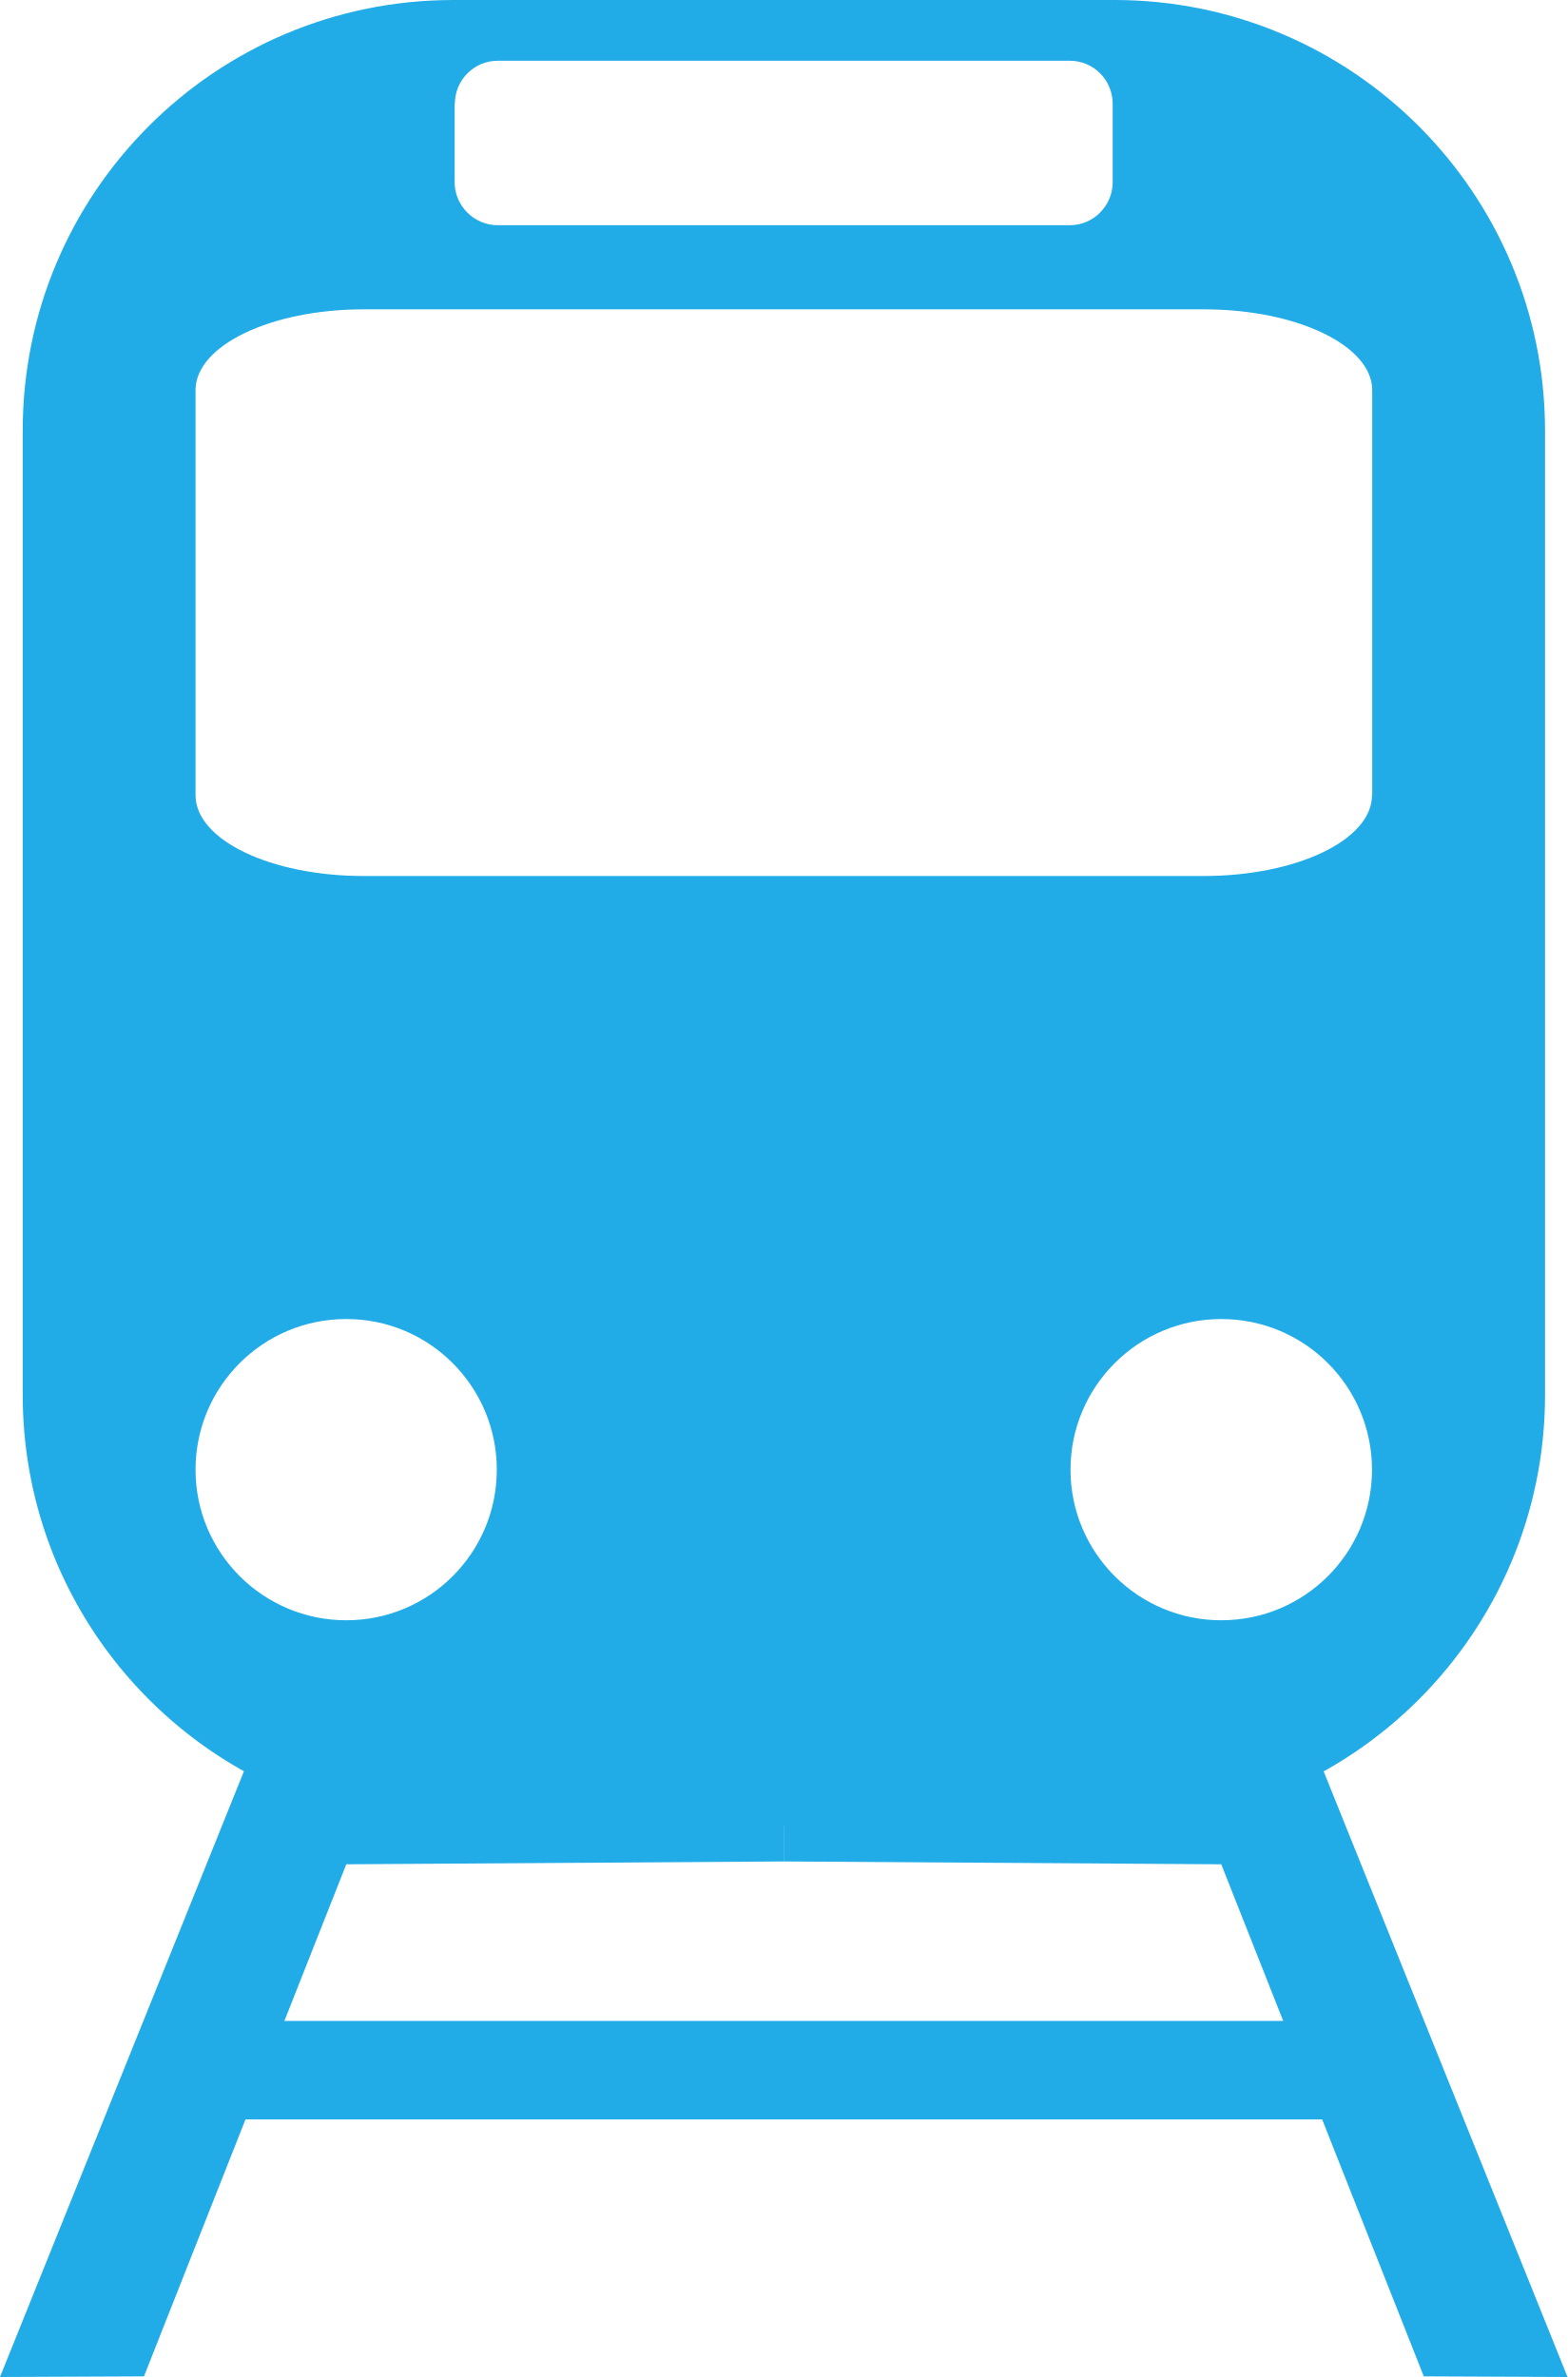
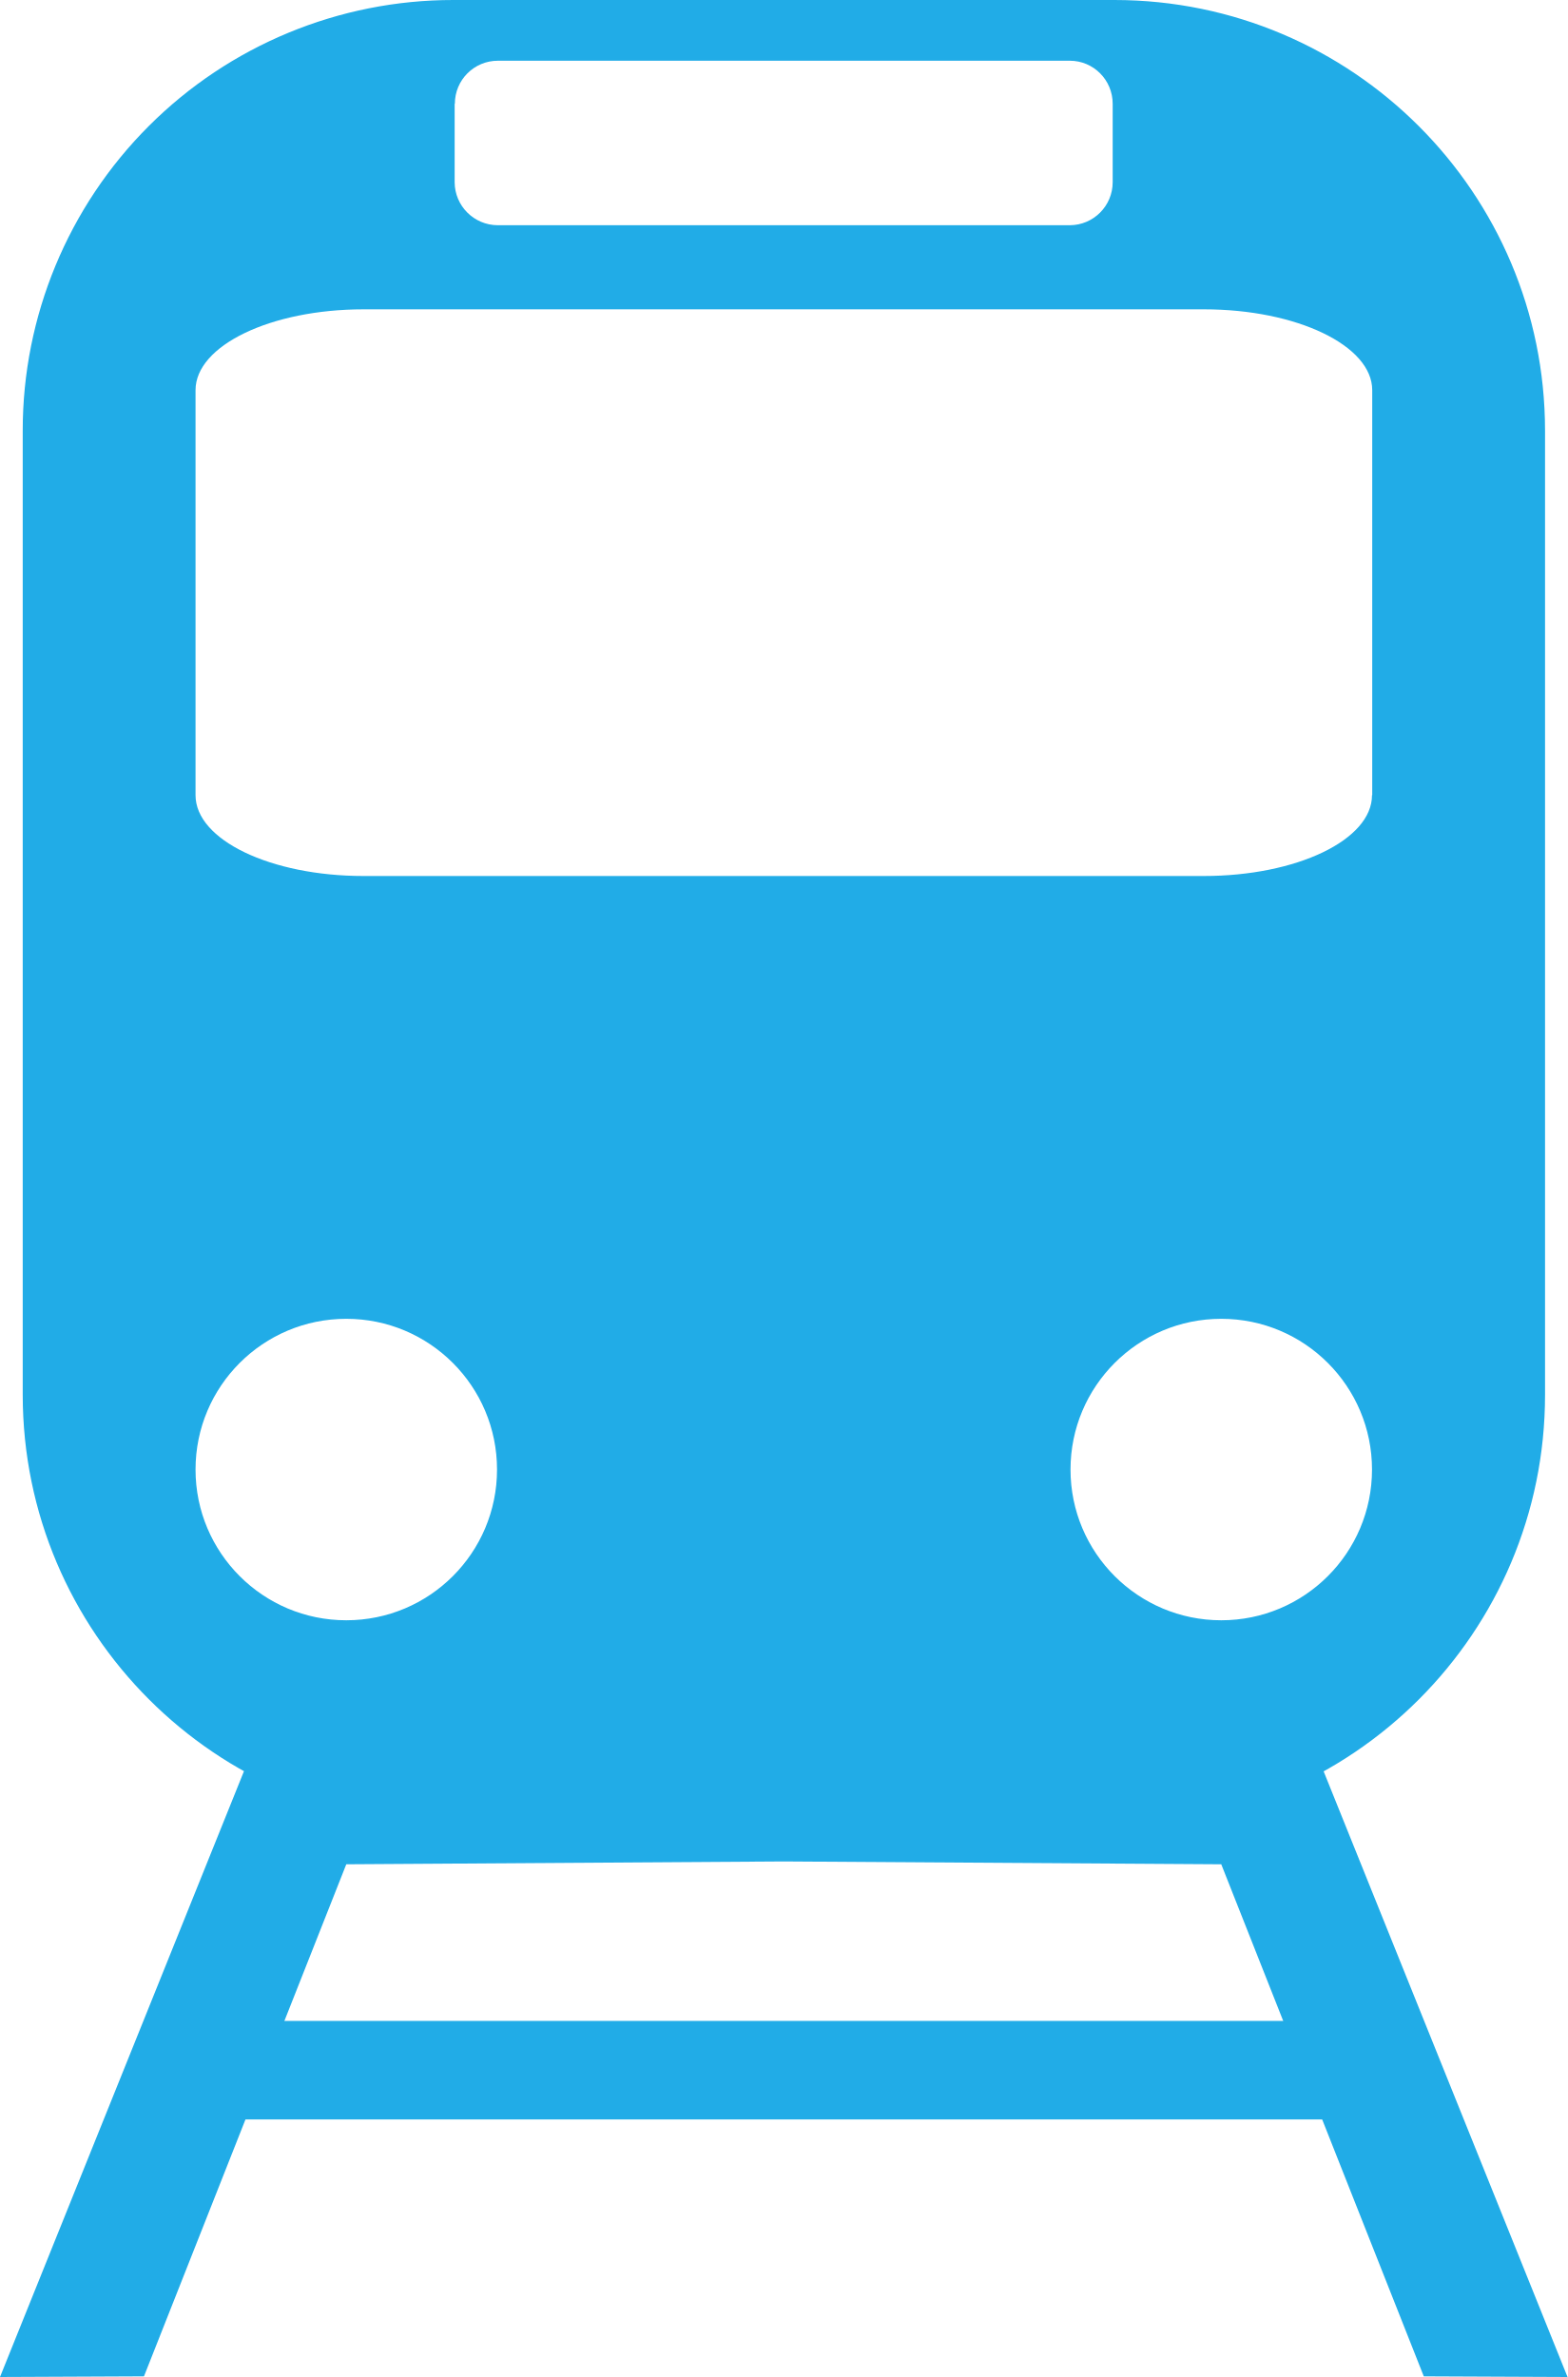
- <svg xmlns="http://www.w3.org/2000/svg" version="1.1" id="Calque_1" x="0px" y="0px" width="7.175px" height="10.881px" viewBox="0 0 7.175 10.881" enable-background="new 0 0 7.175 10.881" xml:space="preserve">
-   <g>
-     <path fill-rule="evenodd" clip-rule="evenodd" fill="#21ACE7" d="M5.101,0H2.075C0.986,0,0.104,0.882,0.104,1.971v4.414   c0,0.886,0.584,1.635,1.388,1.884c0.185,0.057,0.38,0.088,0.583,0.088h3.026c1.088,0,1.971-0.883,1.971-1.972V1.971   C7.071,0.882,6.188,0,5.101,0z M2.082,0.475c0-0.109,0.088-0.197,0.197-0.197h2.618c0.108,0,0.196,0.088,0.196,0.197v0.359   c0,0.108-0.088,0.197-0.196,0.197H2.278c-0.108,0-0.197-0.089-0.197-0.197V0.475z M1.585,7.417c-0.381,0-0.69-0.309-0.69-0.689   c0-0.382,0.309-0.69,0.69-0.69c0.381,0,0.689,0.309,0.689,0.69C2.274,7.108,1.966,7.417,1.585,7.417z M5.59,7.417   c-0.381,0-0.69-0.309-0.69-0.689c0-0.382,0.31-0.69,0.69-0.69c0.382,0,0.69,0.309,0.69,0.69C6.28,7.108,5.972,7.417,5.59,7.417z    M6.28,3.64c0,0.205-0.345,0.37-0.77,0.37H1.664c-0.425,0-0.769-0.165-0.769-0.37V1.786c0-0.204,0.344-0.37,0.769-0.37h3.847   c0.425,0,0.77,0.166,0.77,0.37V3.64z" />
-     <polygon fill-rule="evenodd" clip-rule="evenodd" fill="#21ACE7" points="7.175,10.881 6.058,8.107 3.587,8.107 3.587,8.521    5.59,8.534 6.517,10.878  " />
-     <polygon fill-rule="evenodd" clip-rule="evenodd" fill="#21ACE7" points="0,10.881 1.117,8.107 3.587,8.107 3.587,8.521    1.585,8.534 0.659,10.878  " />
-     <rect x="0.968" y="9.251" fill-rule="evenodd" clip-rule="evenodd" fill="#21ACE7" width="5.25" height="0.451" />
+ <svg xmlns="http://www.w3.org/2000/svg" width="7.175" height="10.881" viewBox="0 0 7.175 10.881">
+   <g fill-rule="evenodd" clip-rule="evenodd" fill="#21ACE7">
+     <path d="M5.101 0H2.075A1.97 1.97 0 0 0 .104 1.971v4.414a1.973 1.973 0 0 0 1.971 1.972h3.026a1.972 1.972 0 0 0 1.971-1.972V1.971A1.972 1.972 0 0 0 5.101 0zM2.082.475c0-.109.088-.197.197-.197h2.618c.108 0 .196.088.196.197v.359a.197.197 0 0 1-.196.197H2.278a.198.198 0 0 1-.197-.197V.475zm-.497 6.942a.69.69 0 1 1 0-1.38.69.69 0 0 1 0 1.38zm4.005 0a.69.69 0 1 1 0-1.38.69.69 0 0 1 0 1.38zm.69-3.777c0 .205-.345.37-.77.37H1.664c-.425 0-.769-.165-.769-.37V1.786c0-.204.344-.37.769-.37h3.847c.425 0 .77.166.77.37V3.64z" />
+     <path d="M7.175 10.881L6.058 8.107H3.587v.414l2.003.013.927 2.344zM0 10.881l1.117-2.774h2.47v.414l-2.002.013-.926 2.344z" />
+     <path d="M.968 9.251h5.25v.451H.968z" />
  </g>
</svg>
